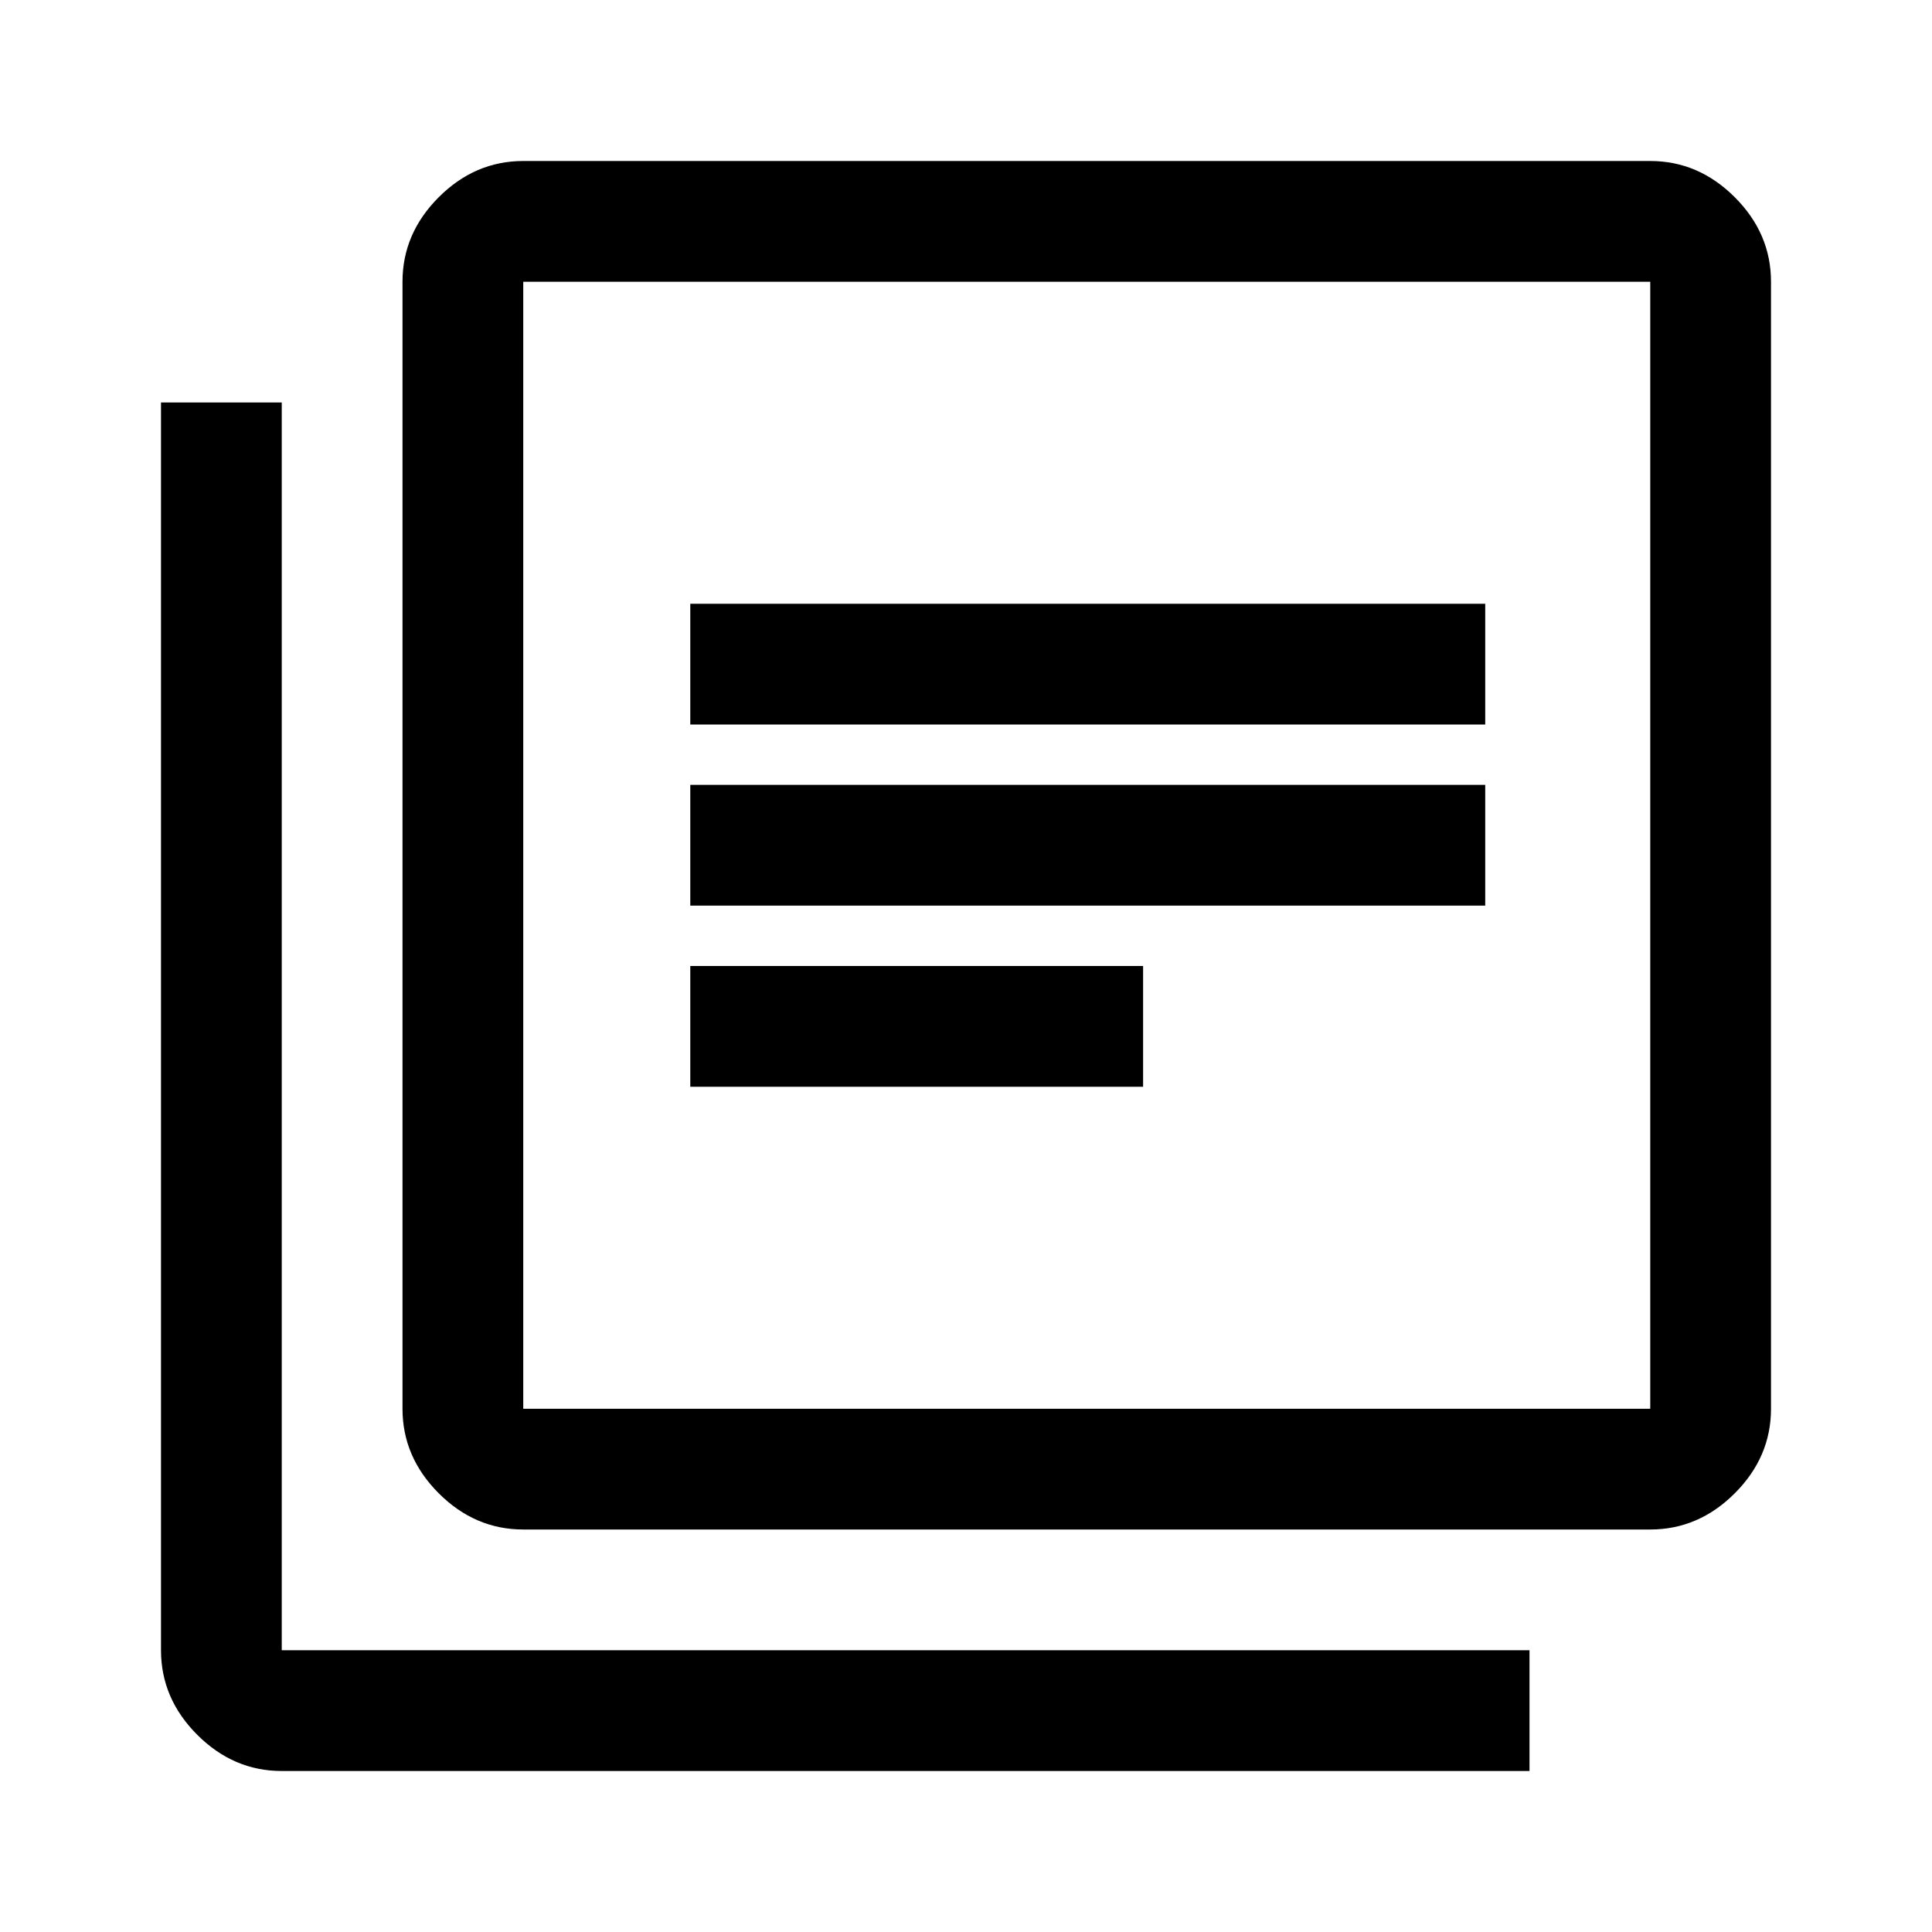
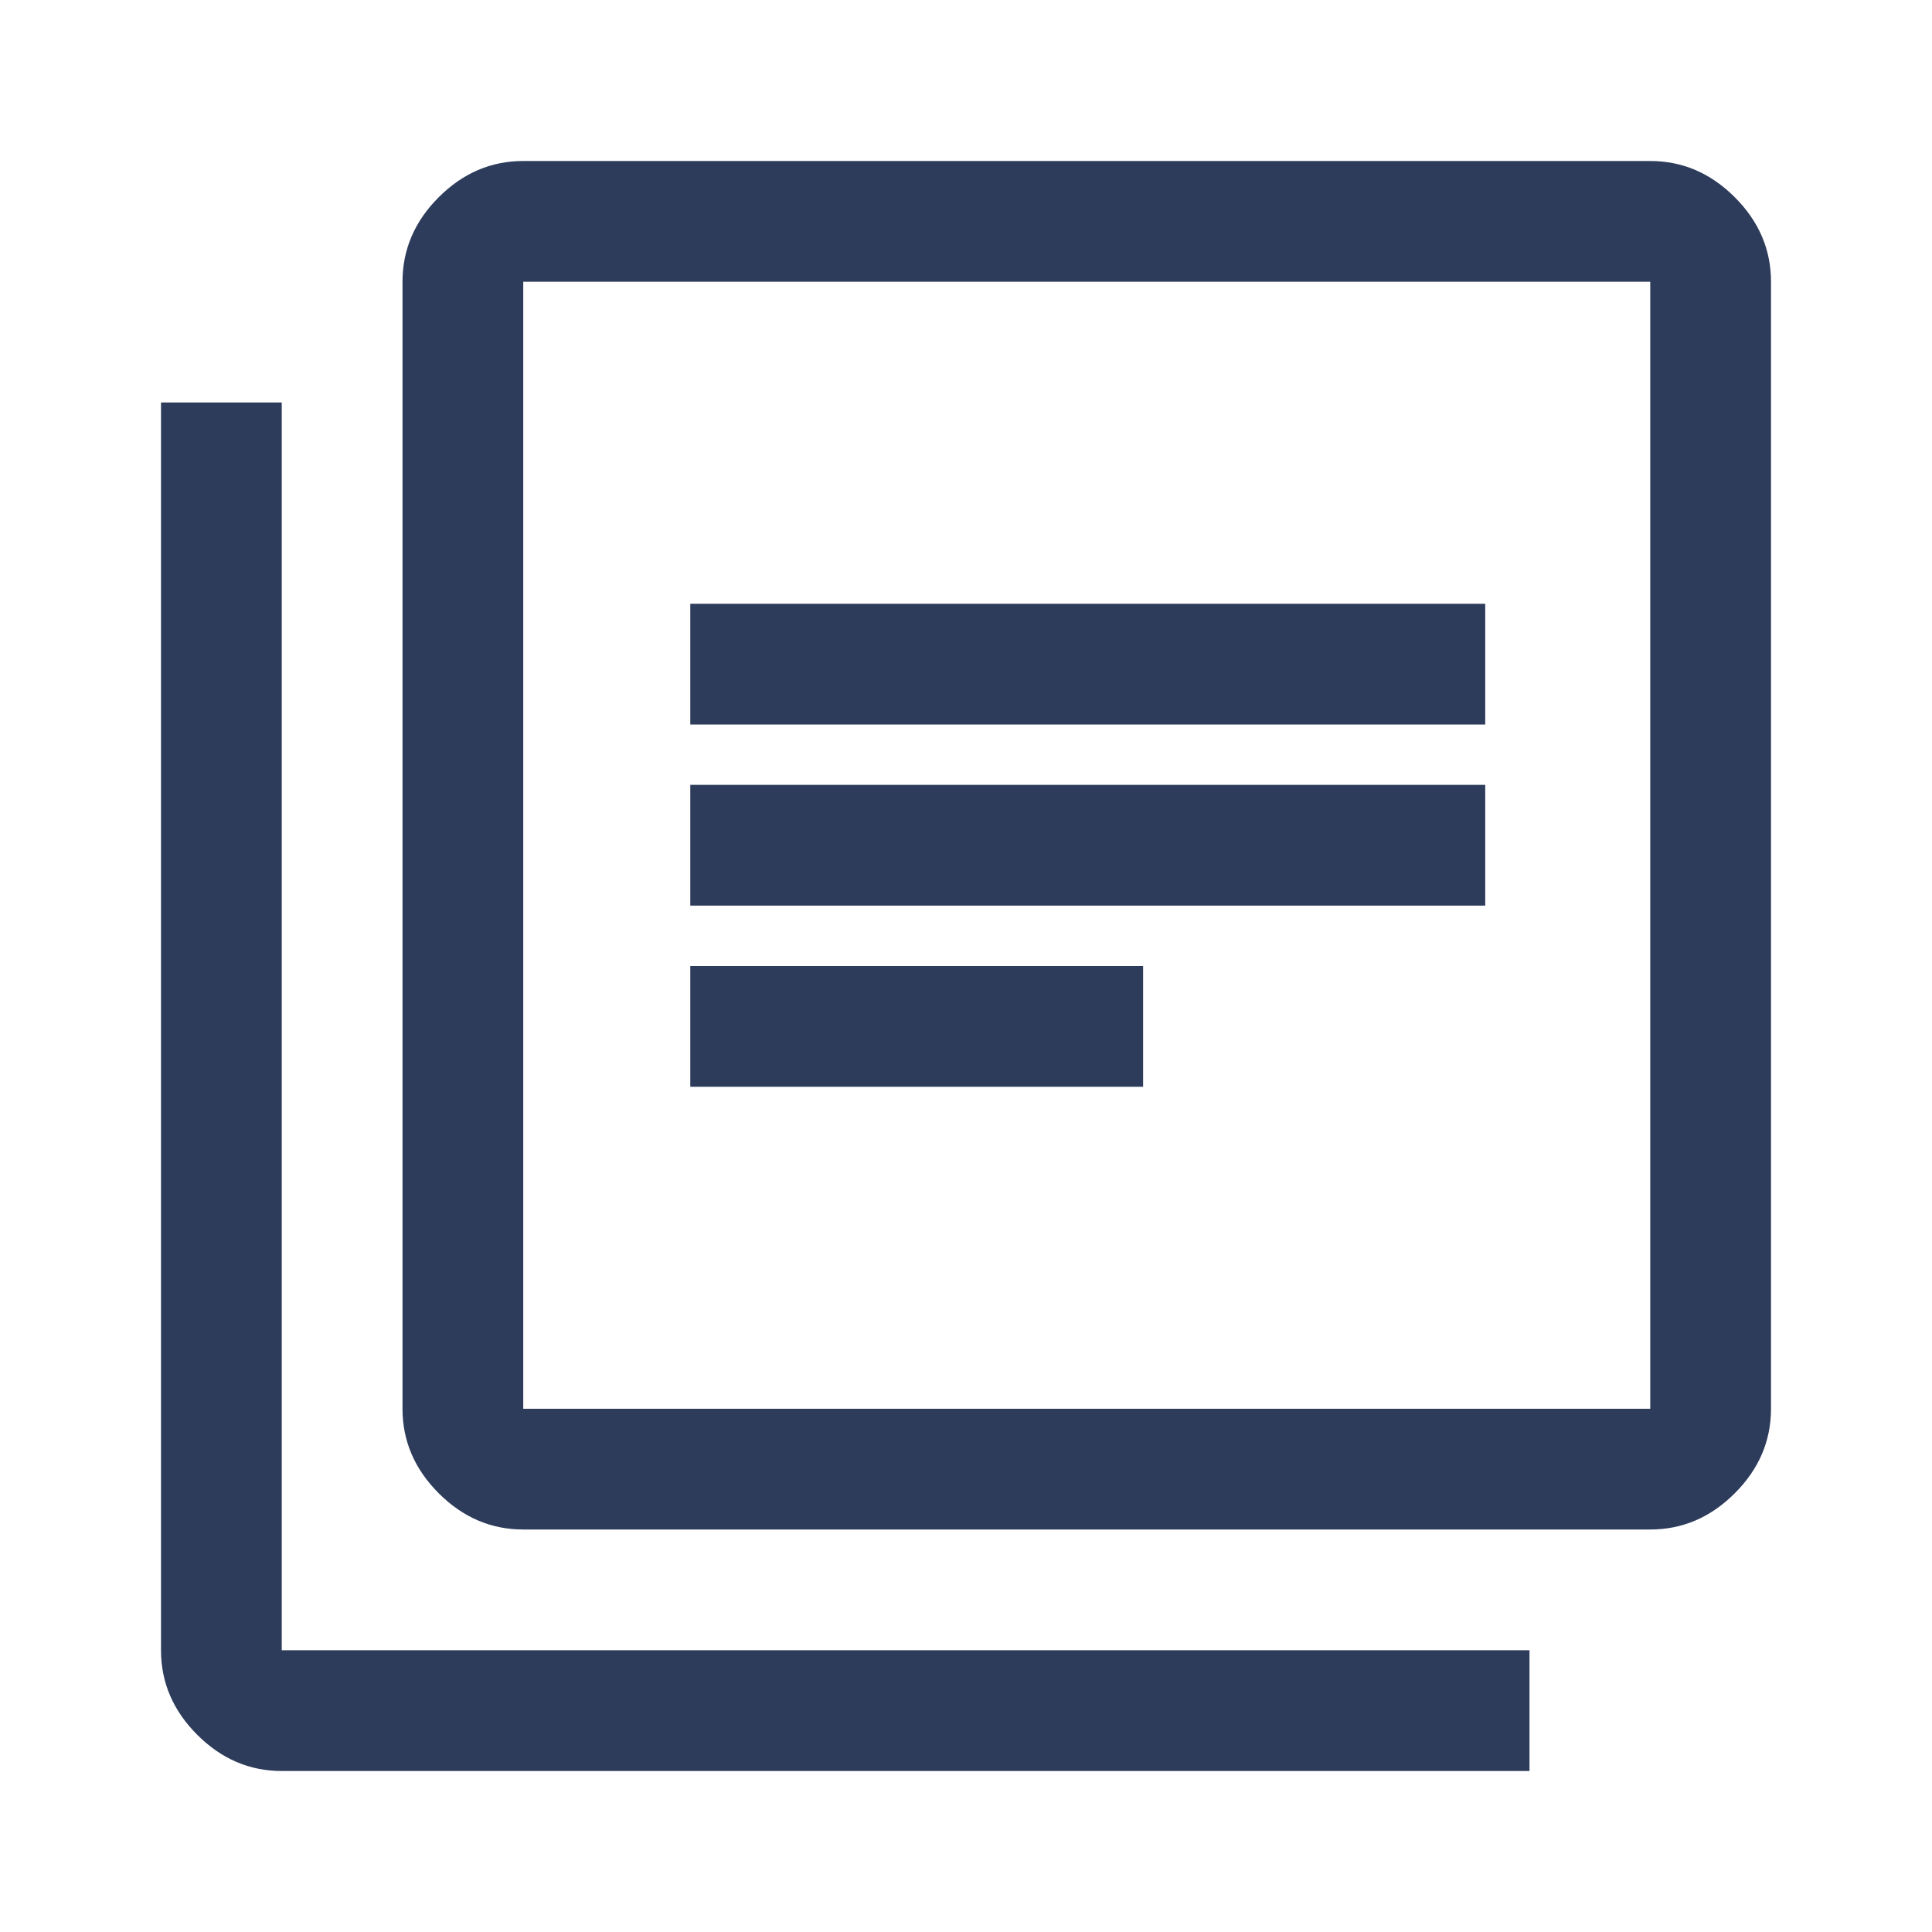
<svg xmlns="http://www.w3.org/2000/svg" height="48" width="48">
-   <path d="M17.15 27H28.4v-3H17.15Zm0-4.5H36.9v-3H17.15Zm0-4.5H36.9v-3H17.15ZM13 38q-1.2 0-2.1-.9-.9-.9-.9-2.1V7q0-1.2.9-2.1.9-.9 2.1-.9h28q1.2 0 2.1.9.9.9.9 2.1v28q0 1.2-.9 2.1-.9.9-2.1.9Zm0-3h28V7H13v28Zm-6 9q-1.2 0-2.1-.9Q4 42.2 4 41V10h3v31h31v3Zm6-37v28V7Z" />
+   <g fill="#2d3c5b">
+     <path d="M17.15 27H28.4v-3H17.15Zm0-4.5H36.9v-3H17.15Zm0-4.5H36.9v-3H17.15ZM13 38q-1.2 0-2.1-.9-.9-.9-.9-2.1V7q0-1.2.9-2.1.9-.9 2.1-.9h28q1.2 0 2.1.9.9.9.9 2.1v28q0 1.2-.9 2.1-.9.9-2.1.9Zm0-3h28V7H13v28Zm-6 9q-1.2 0-2.1-.9Q4 42.2 4 41V10h3v31h31v3Zm6-37v28V7Z" />
+   </g>
</svg>
